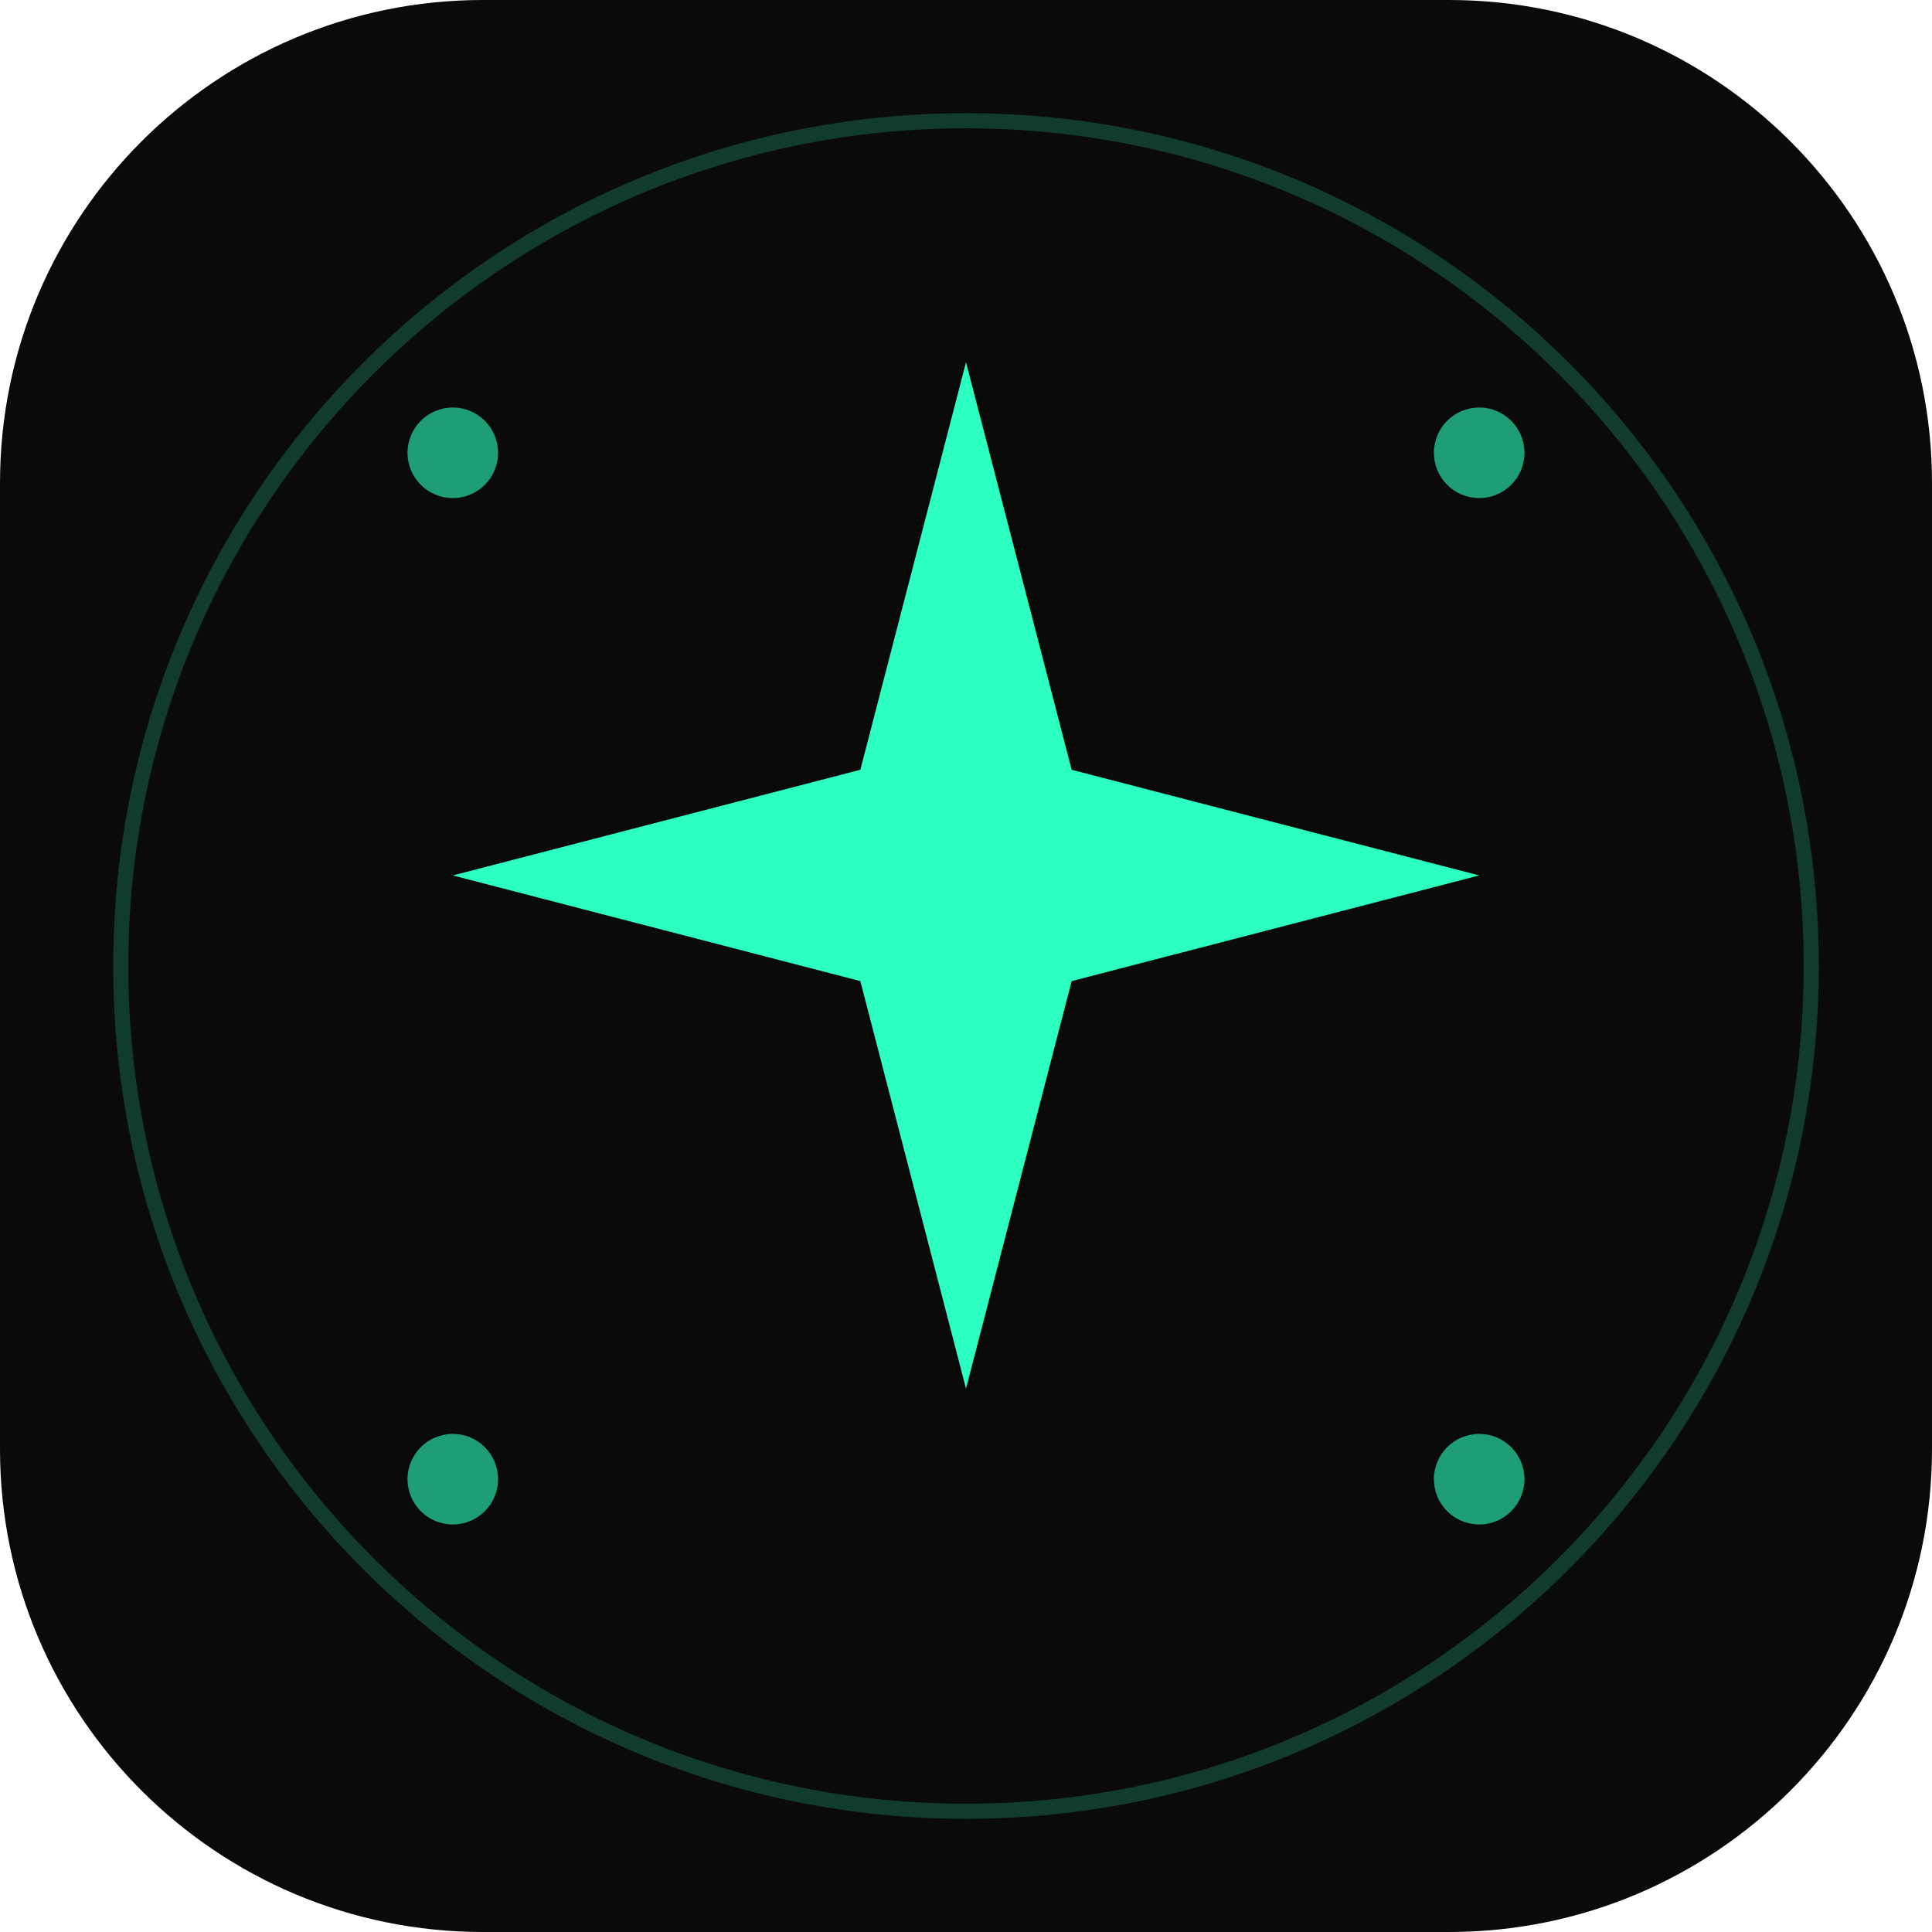
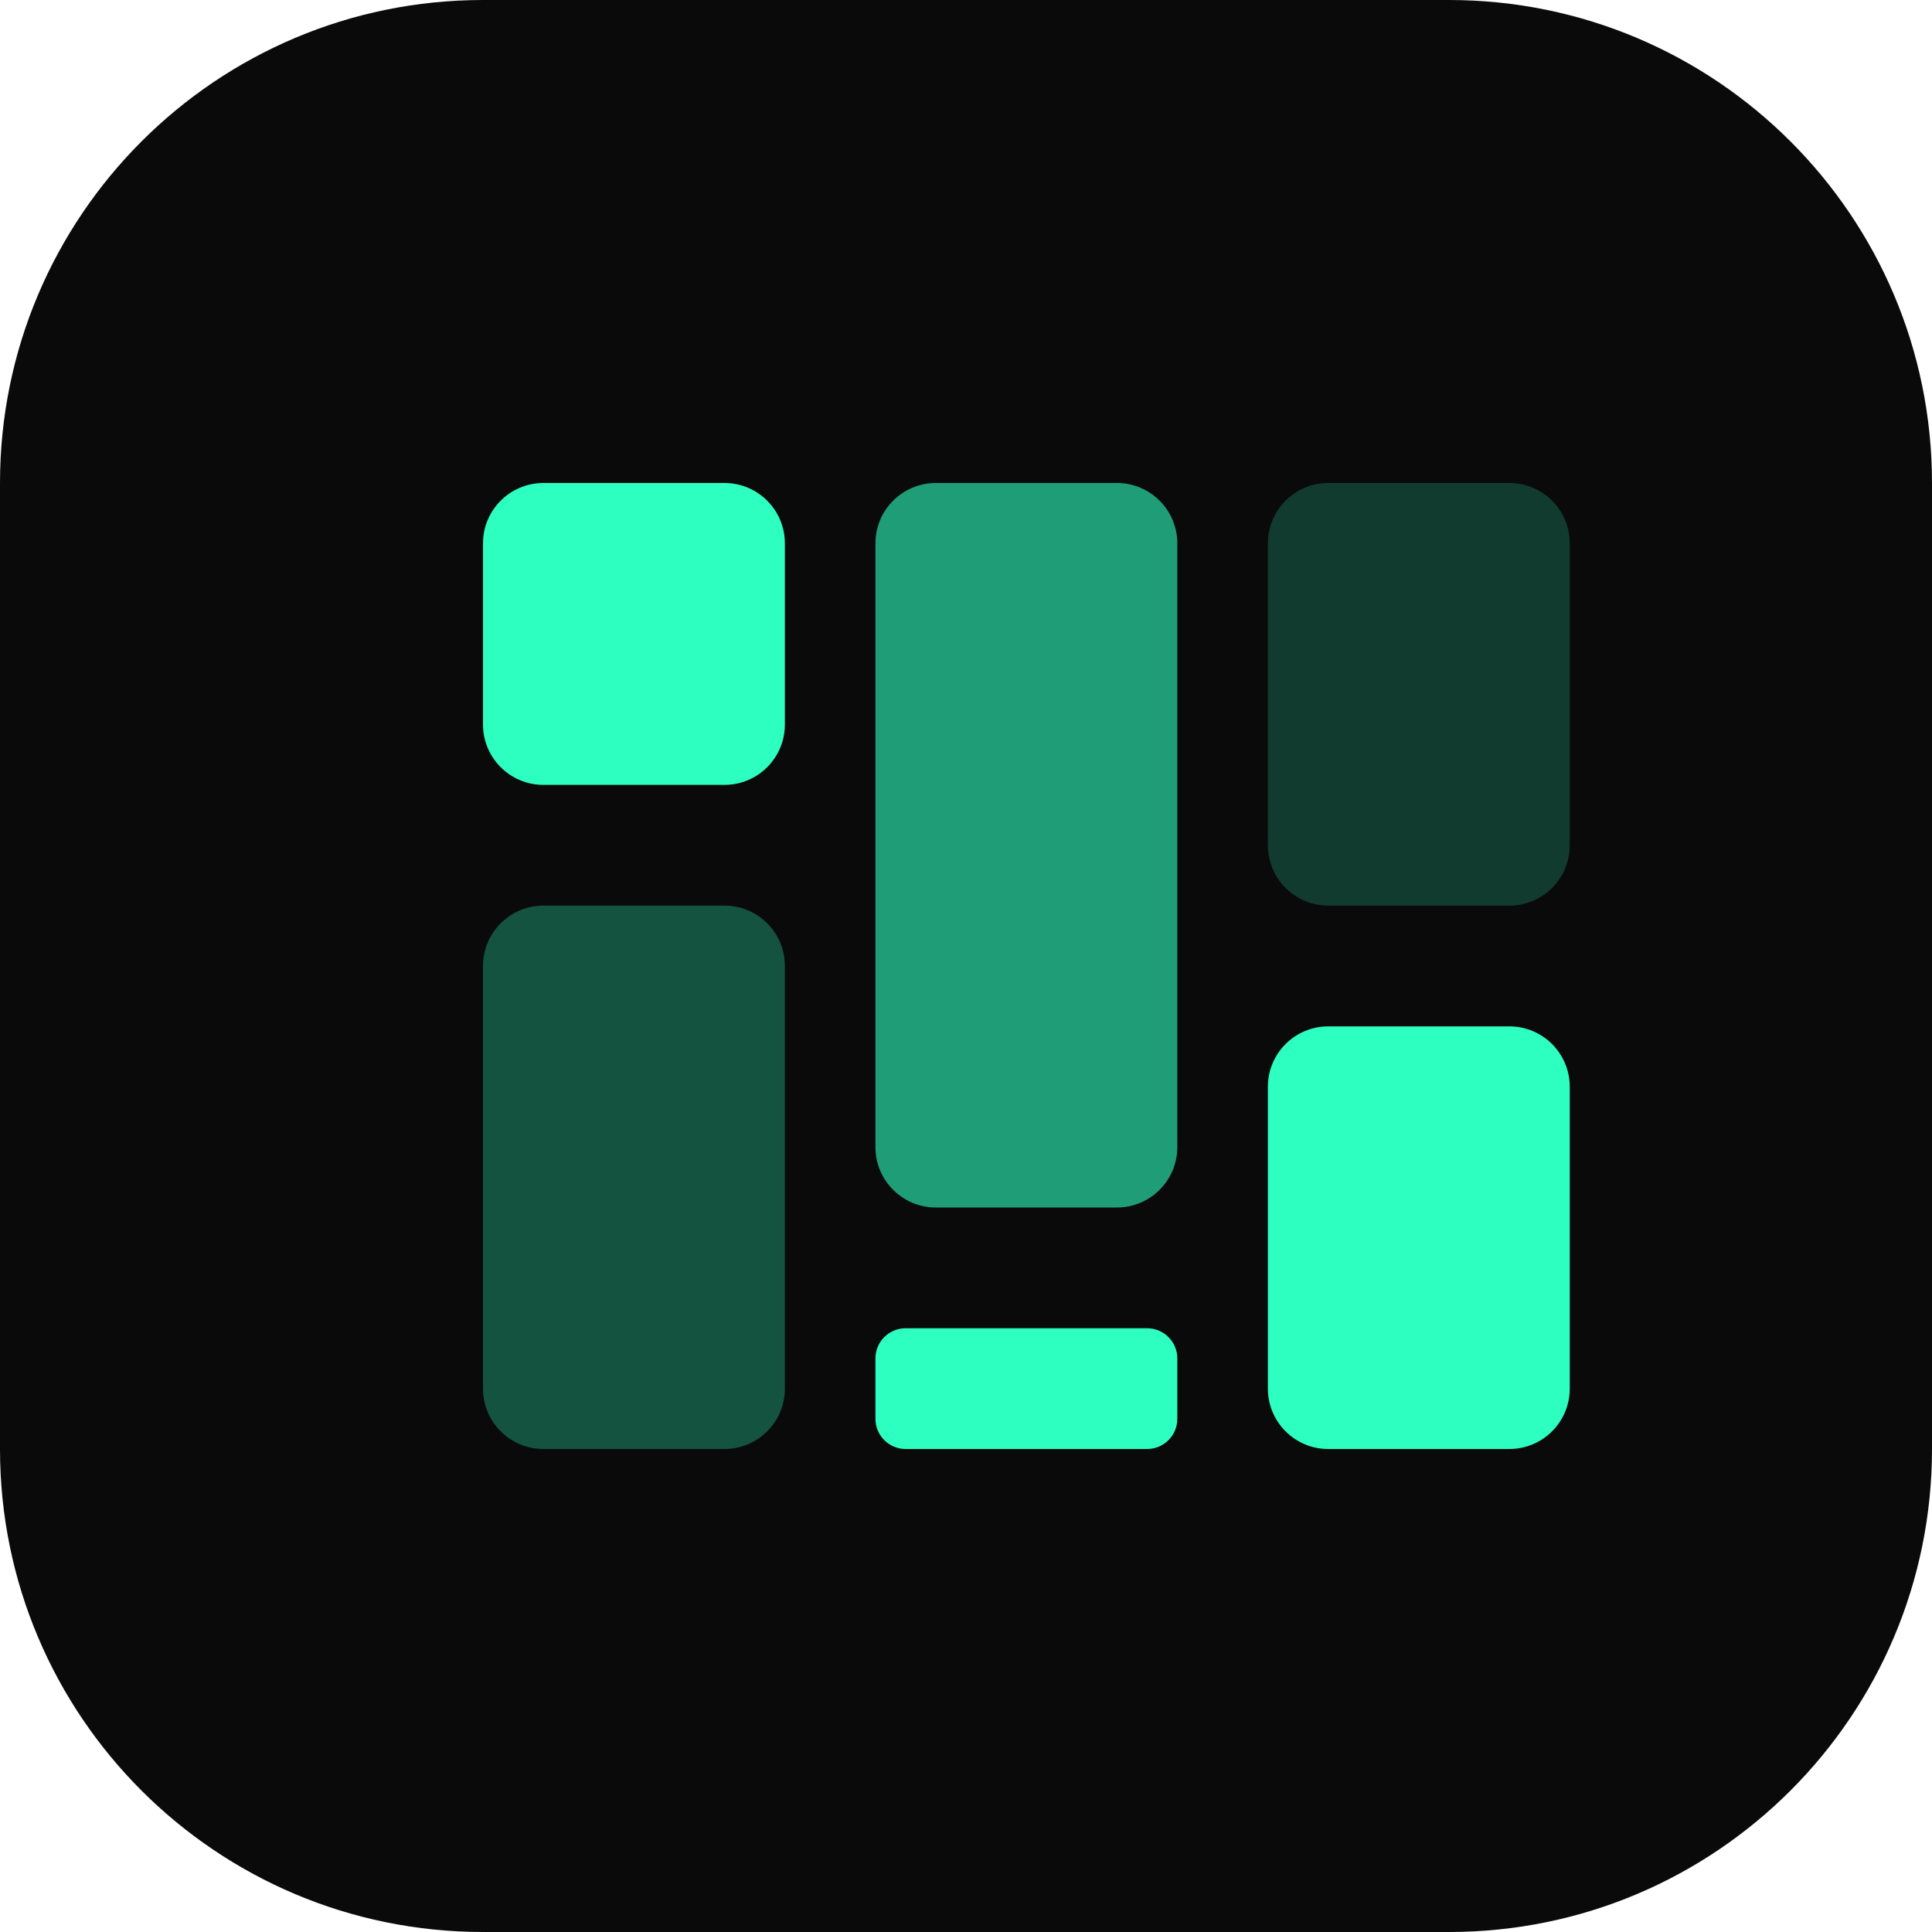
<svg xmlns="http://www.w3.org/2000/svg" width="64" height="64" viewBox="0 0 64 64" fill="none">
  <rect width="64" height="64" rx="16" fill="#0A0A0A" />
-   <circle cx="32" cy="32" r="28" stroke="#2DFFC0" stroke-width="0.5" stroke-opacity="0.2" />
-   <path d="M32 12L35.5 25.5L49 29L35.5 32.5L32 46L28.5 32.5L15 29L28.5 25.5L32 12Z" fill="#2DFFC0" />
-   <circle cx="15" cy="15" r="1.5" fill="#2DFFC0" fill-opacity="0.6" />
-   <circle cx="49" cy="15" r="1.5" fill="#2DFFC0" fill-opacity="0.6" />
-   <circle cx="49" cy="49" r="1.5" fill="#2DFFC0" fill-opacity="0.6" />
-   <circle cx="15" cy="49" r="1.5" fill="#2DFFC0" fill-opacity="0.6" />
+   <rect x="16" y="16" width="10" height="10" rx="2" fill="#2DFFC0" />
+   <rect x="16" y="30" width="10" height="18" rx="2" fill="#2DFFC0" fill-opacity="0.3" />
+   <rect x="29" y="16" width="10" height="24" rx="2" fill="#2DFFC0" fill-opacity="0.6" />
+   <rect x="29" y="44" width="10" height="4" rx="1" fill="#2DFFC0" />
+   <rect x="42" y="16" width="10" height="14" rx="2" fill="#2DFFC0" fill-opacity="0.2" />
+   <rect x="42" y="34" width="10" height="14" rx="2" fill="#2DFFC0" />
</svg>
